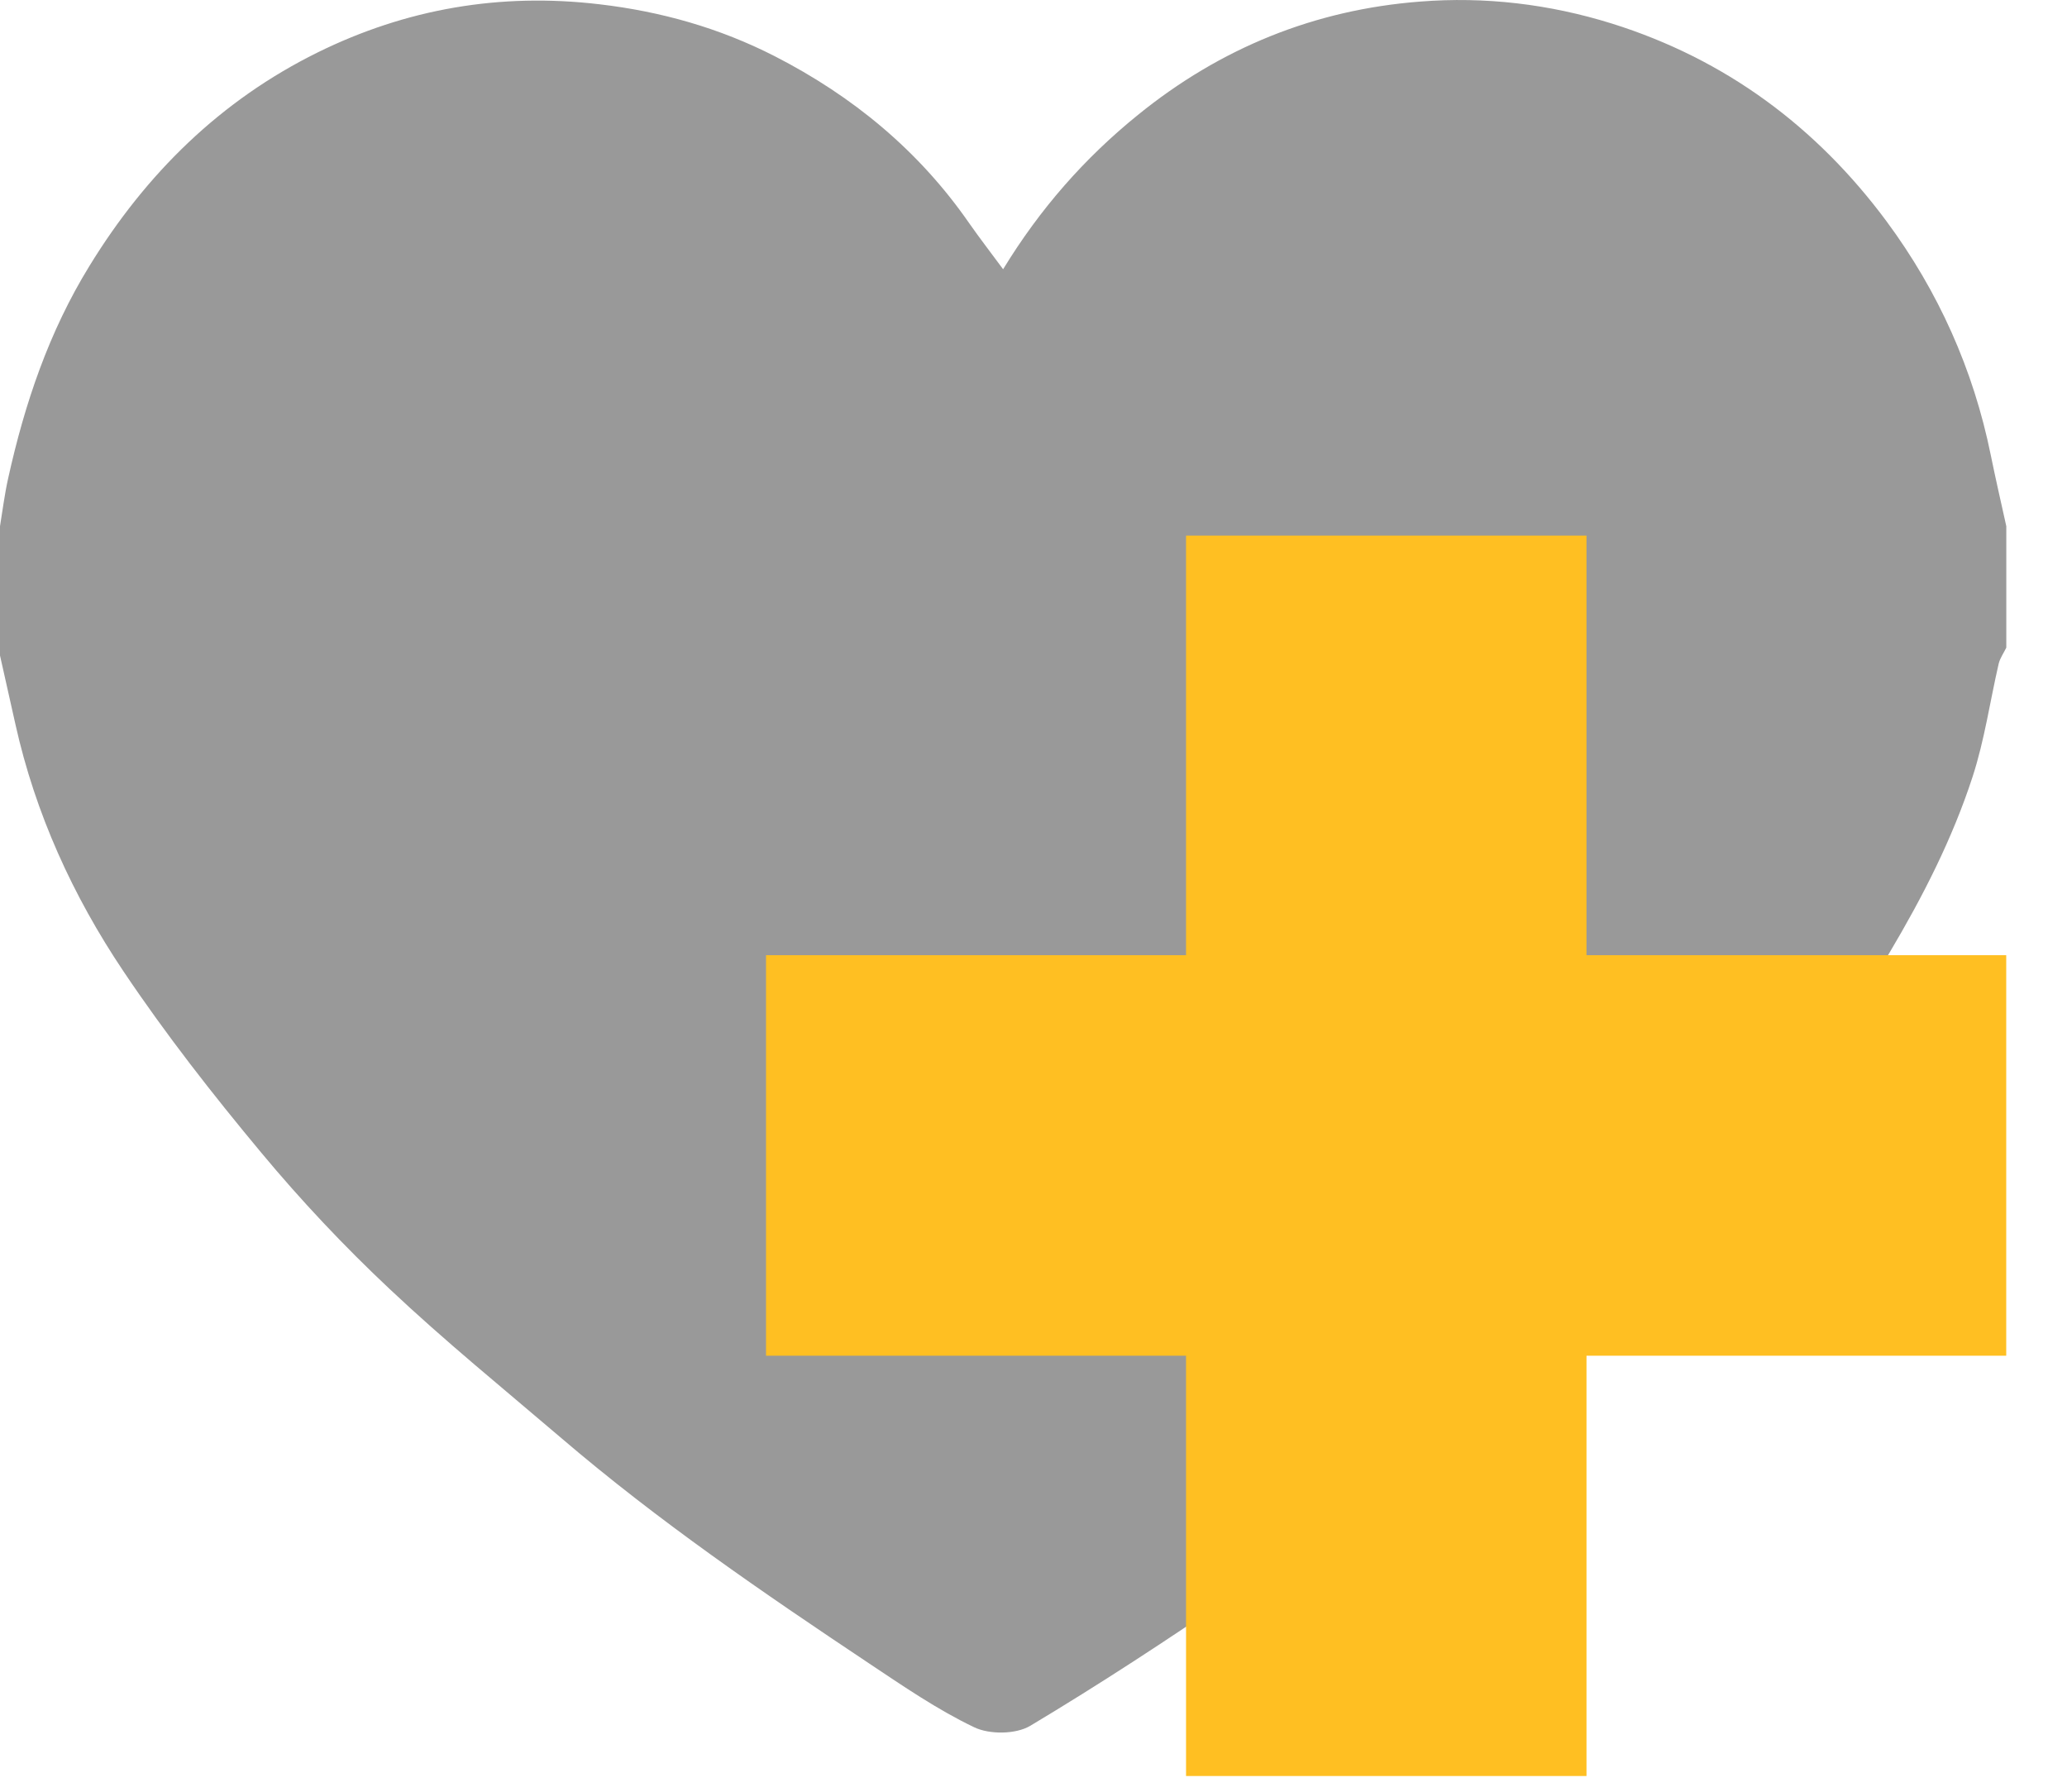
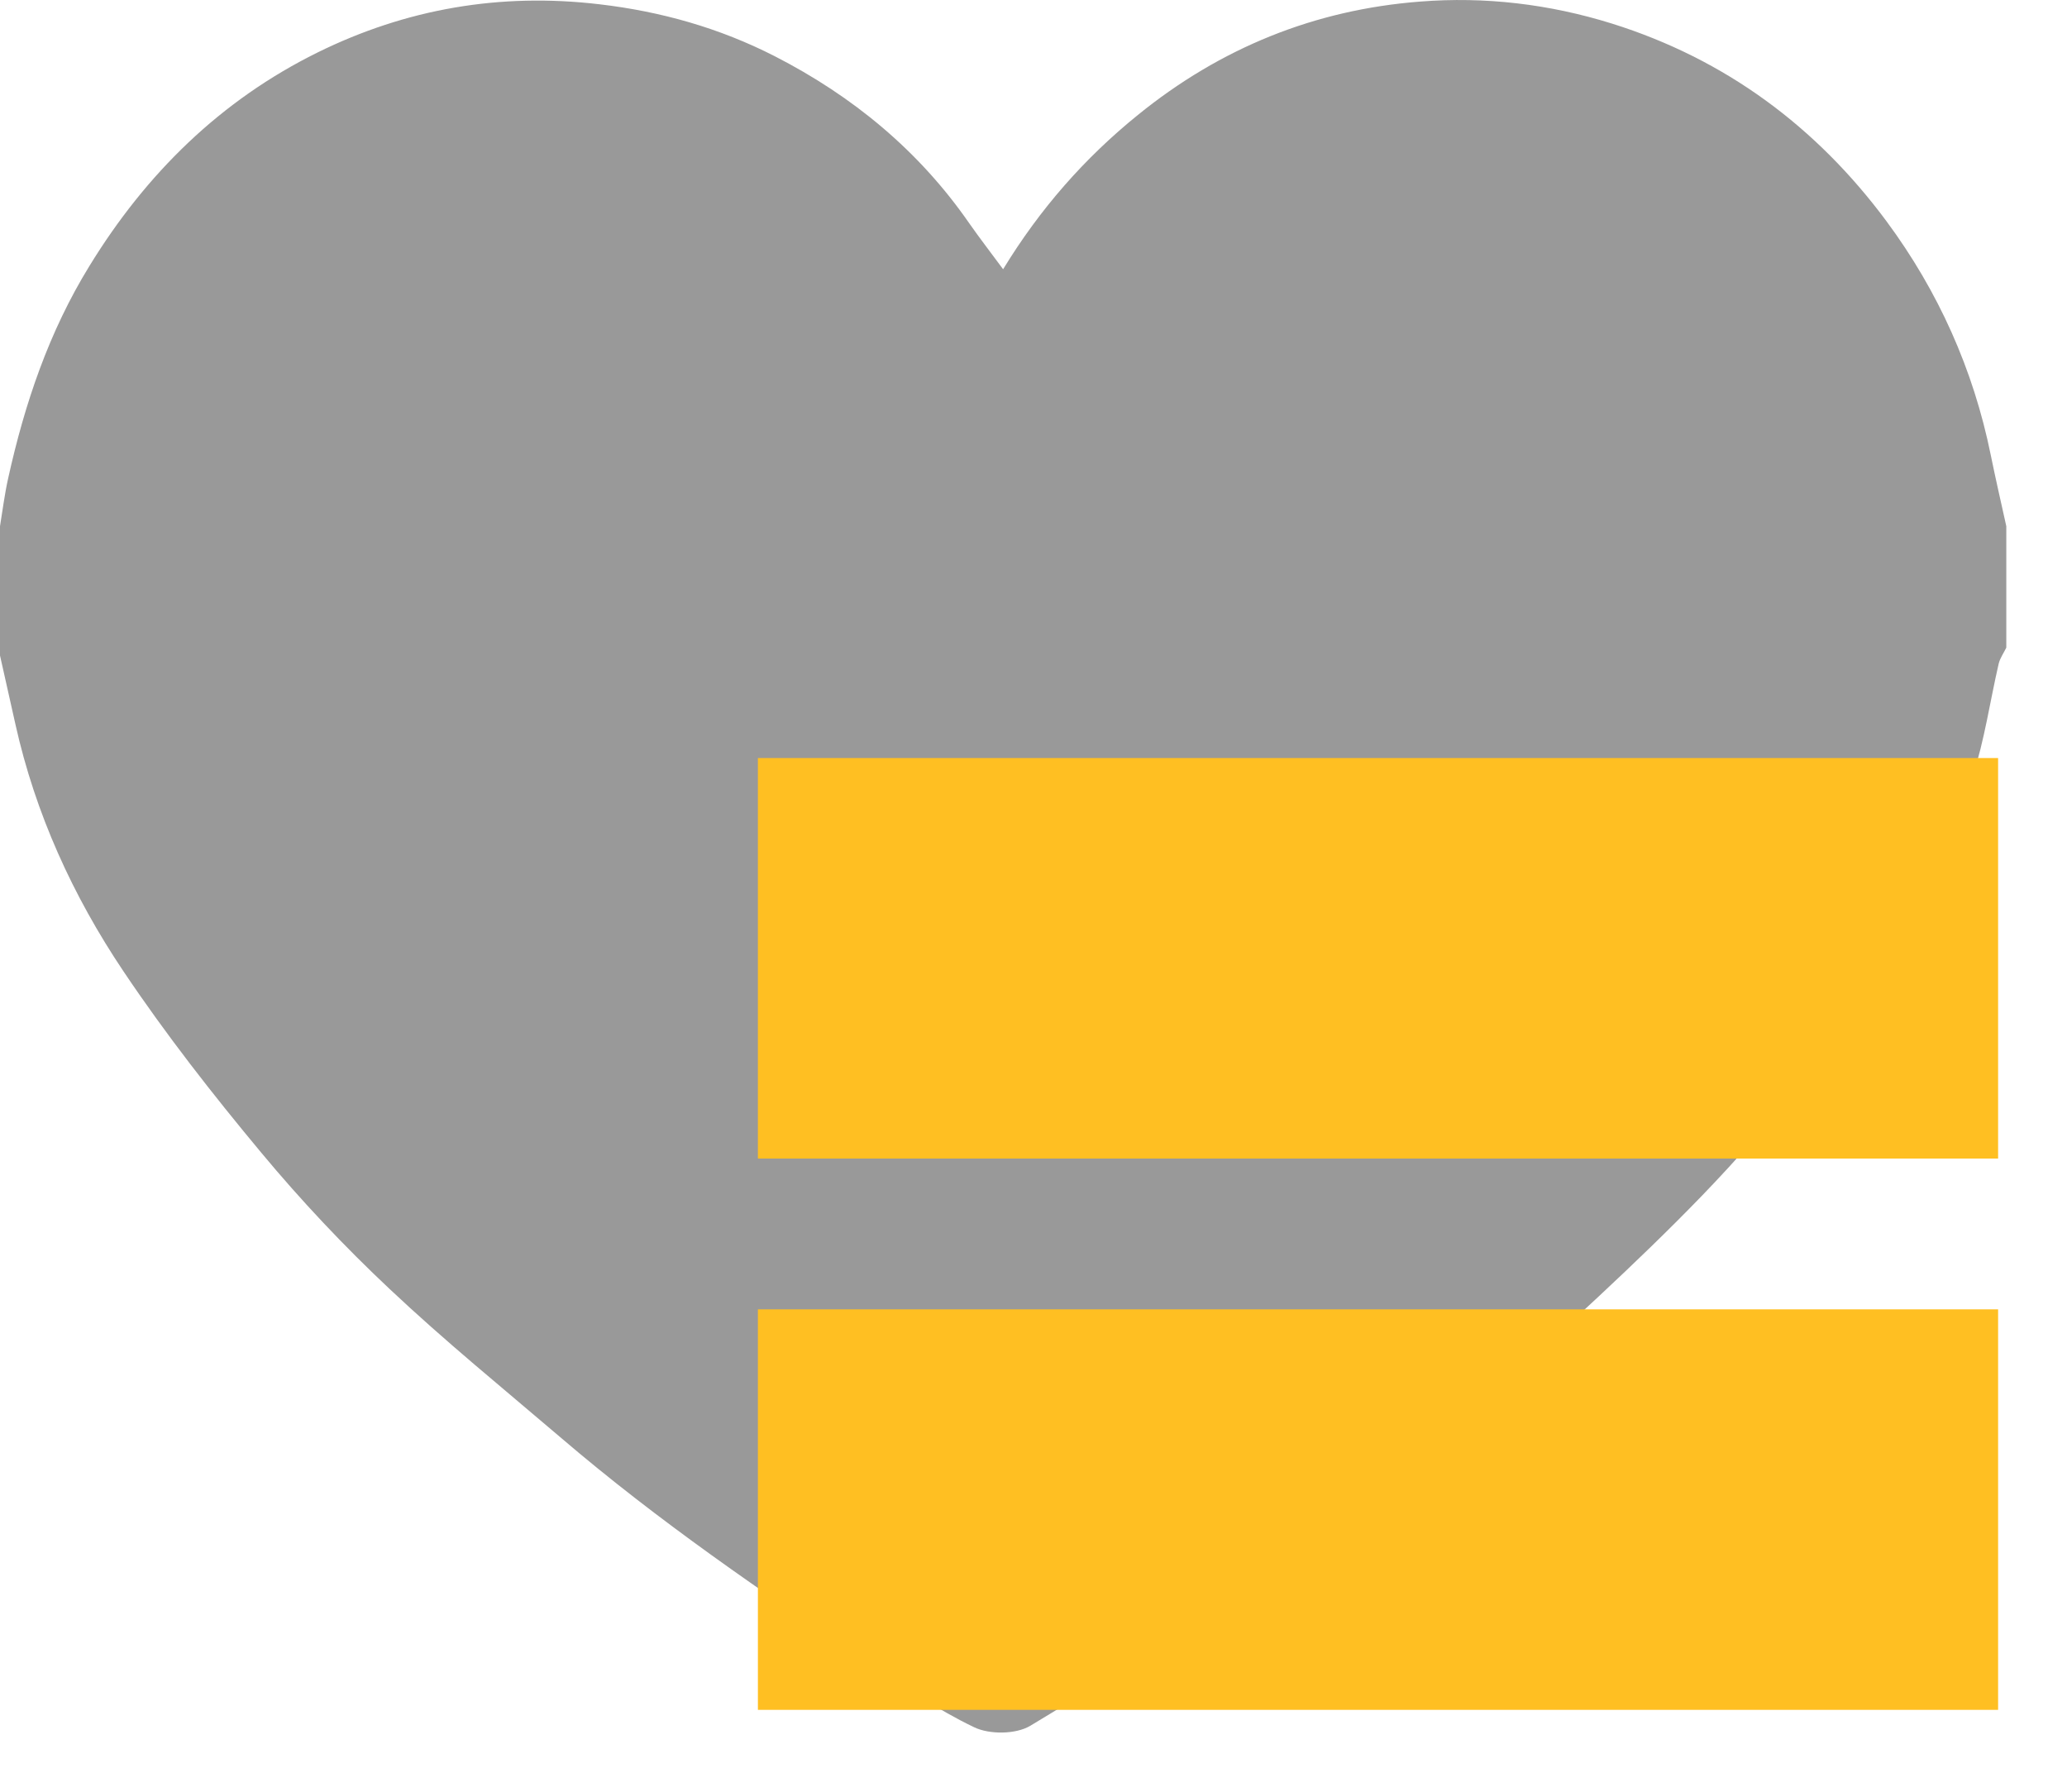
<svg xmlns="http://www.w3.org/2000/svg" width="30" height="26" viewBox="0 0 30 26" fill="none">
  <path d="M0 9.512V7.636C0.038 7.404 0.067 7.171 0.118 6.943C0.358 5.857 0.71 4.814 1.299 3.858C2.12 2.519 3.201 1.457 4.608 0.762C5.896 0.127 7.259 -0.108 8.7 0.062C9.599 0.167 10.446 0.408 11.243 0.815C12.376 1.395 13.336 2.185 14.066 3.238C14.222 3.462 14.39 3.677 14.559 3.907C15.097 3.026 15.742 2.294 16.515 1.668C17.713 0.696 19.08 0.141 20.61 0.023C21.552 -0.052 22.487 0.059 23.395 0.342C25.043 0.858 26.365 1.841 27.382 3.213C28.131 4.225 28.642 5.362 28.894 6.606C28.964 6.949 29.043 7.292 29.119 7.636V9.398C29.081 9.477 29.027 9.551 29.008 9.633C28.882 10.179 28.803 10.74 28.63 11.271C28.337 12.171 27.907 13.011 27.422 13.828C26.657 15.116 25.735 16.282 24.702 17.351C23.734 18.352 22.693 19.282 21.668 20.226C21.202 20.654 20.711 21.059 20.21 21.444C19.449 22.026 18.682 22.605 17.892 23.147C16.93 23.806 15.953 24.445 14.952 25.044C14.743 25.168 14.361 25.172 14.138 25.064C13.602 24.808 13.106 24.466 12.609 24.135C11.075 23.112 9.553 22.071 8.149 20.87C7.311 20.155 6.454 19.458 5.653 18.703C4.995 18.085 4.371 17.423 3.793 16.728C3.088 15.882 2.405 15.009 1.792 14.095C1.058 13.002 0.513 11.808 0.224 10.511C0.15 10.179 0.075 9.846 0 9.512Z" fill="#999999" />
-   <path d="M23.026 7.772H17.214V25.772H23.026V7.772Z" fill="#FFBF22" />
-   <path d="M11.118 13.861V19.673H29.118V13.861H11.118Z" fill="#FFBF22" />
+   <path d="M11 11V16.812H29V11H11Z" fill="#FFBF22" />
+   <path d="M11 19V24.812H29V19H11Z" fill="#FFBF22" />
</svg>
